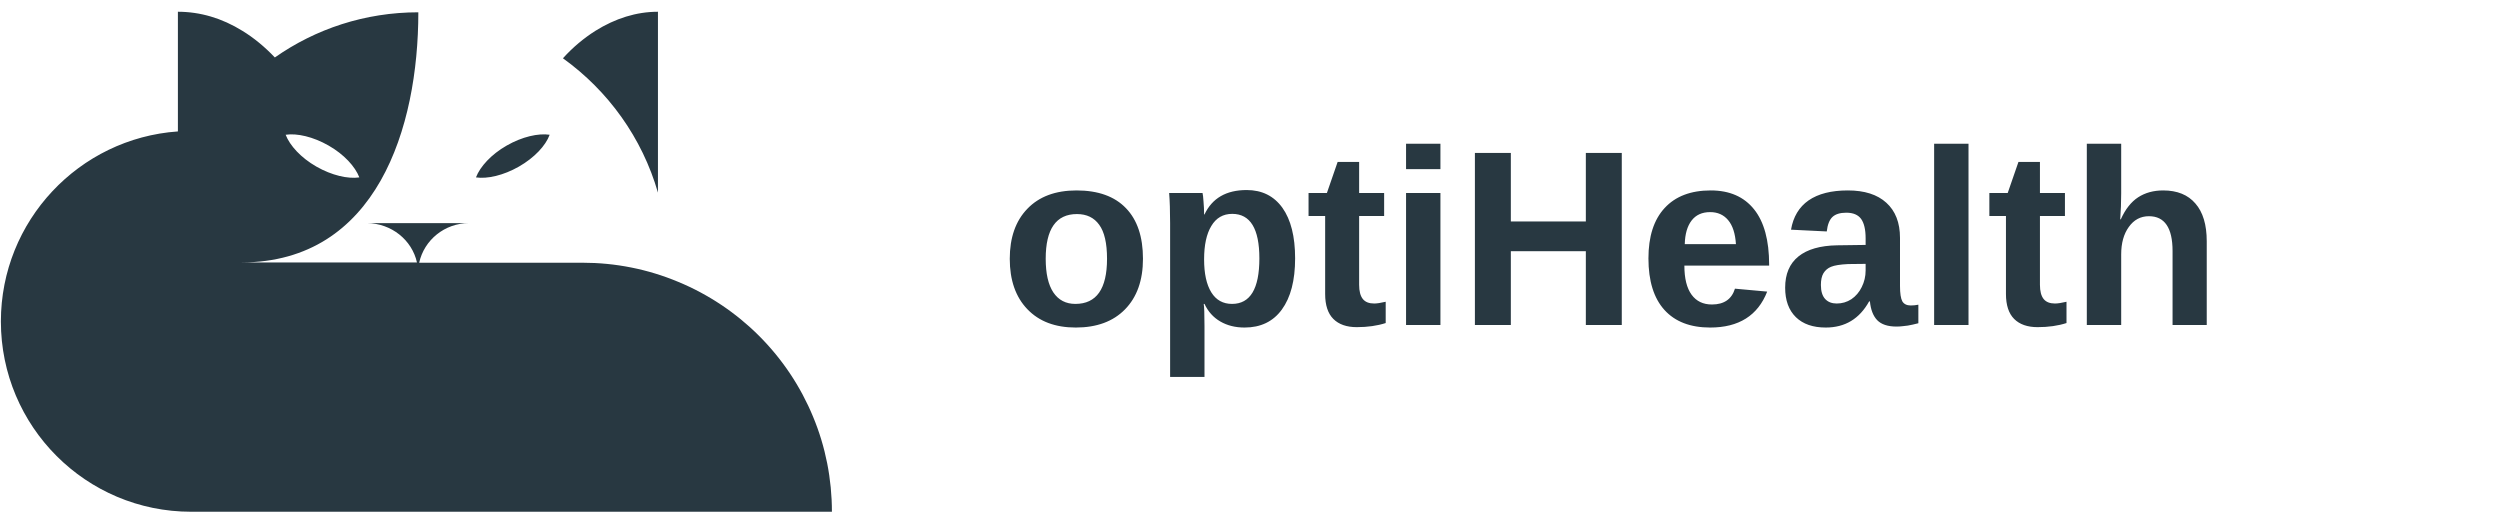
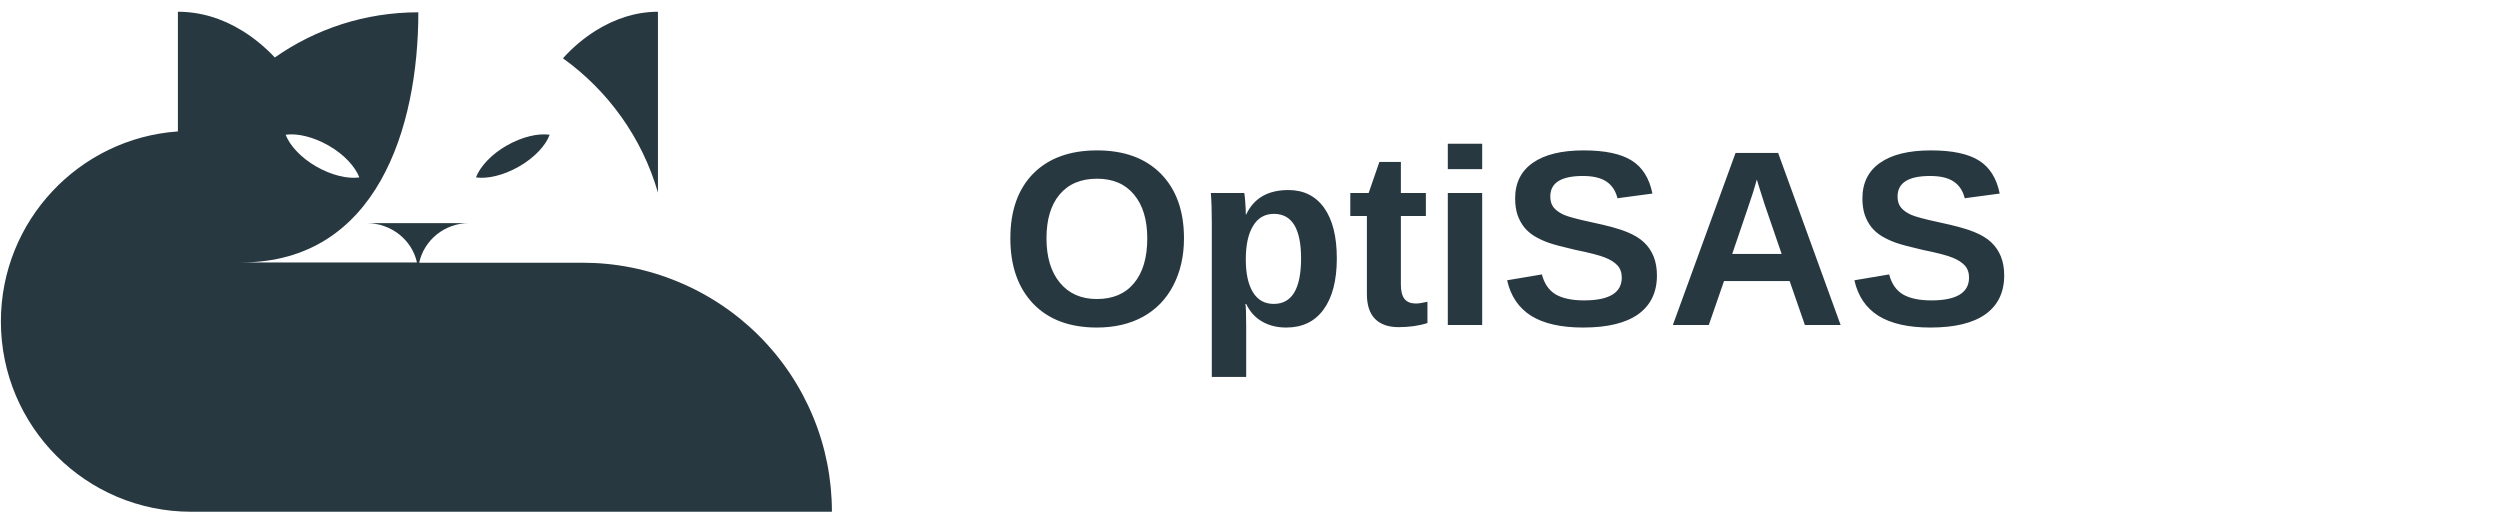
<svg xmlns="http://www.w3.org/2000/svg" width="200" height="41" viewBox="0 0 200 41">
  <g transform="translate(0,0)">
    <path d="M45.035 4.663C45.833 3.777 46.719 3.045 47.628 2.469C49.224 1.472 50.908 0.94 52.636 0.94V15.411C51.373 11.023 48.648 7.256 45.035 4.663ZM66.553 40.94H15.296C6.875 40.94 0.071 34.115 0.071 25.716C0.071 17.671 6.321 11.068 14.232 10.514V0.94C16.005 0.94 17.756 1.45 19.395 2.469C20.304 3.023 21.19 3.755 21.988 4.597C25.246 2.314 29.19 0.984 33.467 0.984C33.467 10.225 30.143 20.973 19.329 20.995H33.357C32.958 19.201 31.318 17.871 29.368 17.849H37.523C35.573 17.849 33.933 19.201 33.534 21.018H46.609C49.224 21.018 51.816 21.527 54.254 22.547C56.67 23.544 58.886 25.029 60.725 26.868C62.587 28.73 64.049 30.924 65.046 33.339C66.044 35.732 66.553 38.325 66.553 40.94ZM22.852 10.78C23.185 11.644 24.071 12.619 25.312 13.328C26.553 14.037 27.839 14.325 28.747 14.192C28.415 13.328 27.528 12.353 26.287 11.644C25.046 10.935 23.761 10.646 22.852 10.78ZM41.512 13.328C40.271 14.037 38.985 14.325 38.077 14.192C38.409 13.328 39.296 12.353 40.537 11.644C41.778 10.935 43.063 10.646 43.972 10.78C43.661 11.644 42.753 12.619 41.512 13.328Z" fill="#283841" />
  </g>
  <text x="80" y="26" font-family="Arial, Helvetica, sans-serif" font-size="20" font-weight="600" fill="#283841">
-     optiHealth
+     OptiSAS
  </text>
</svg>
